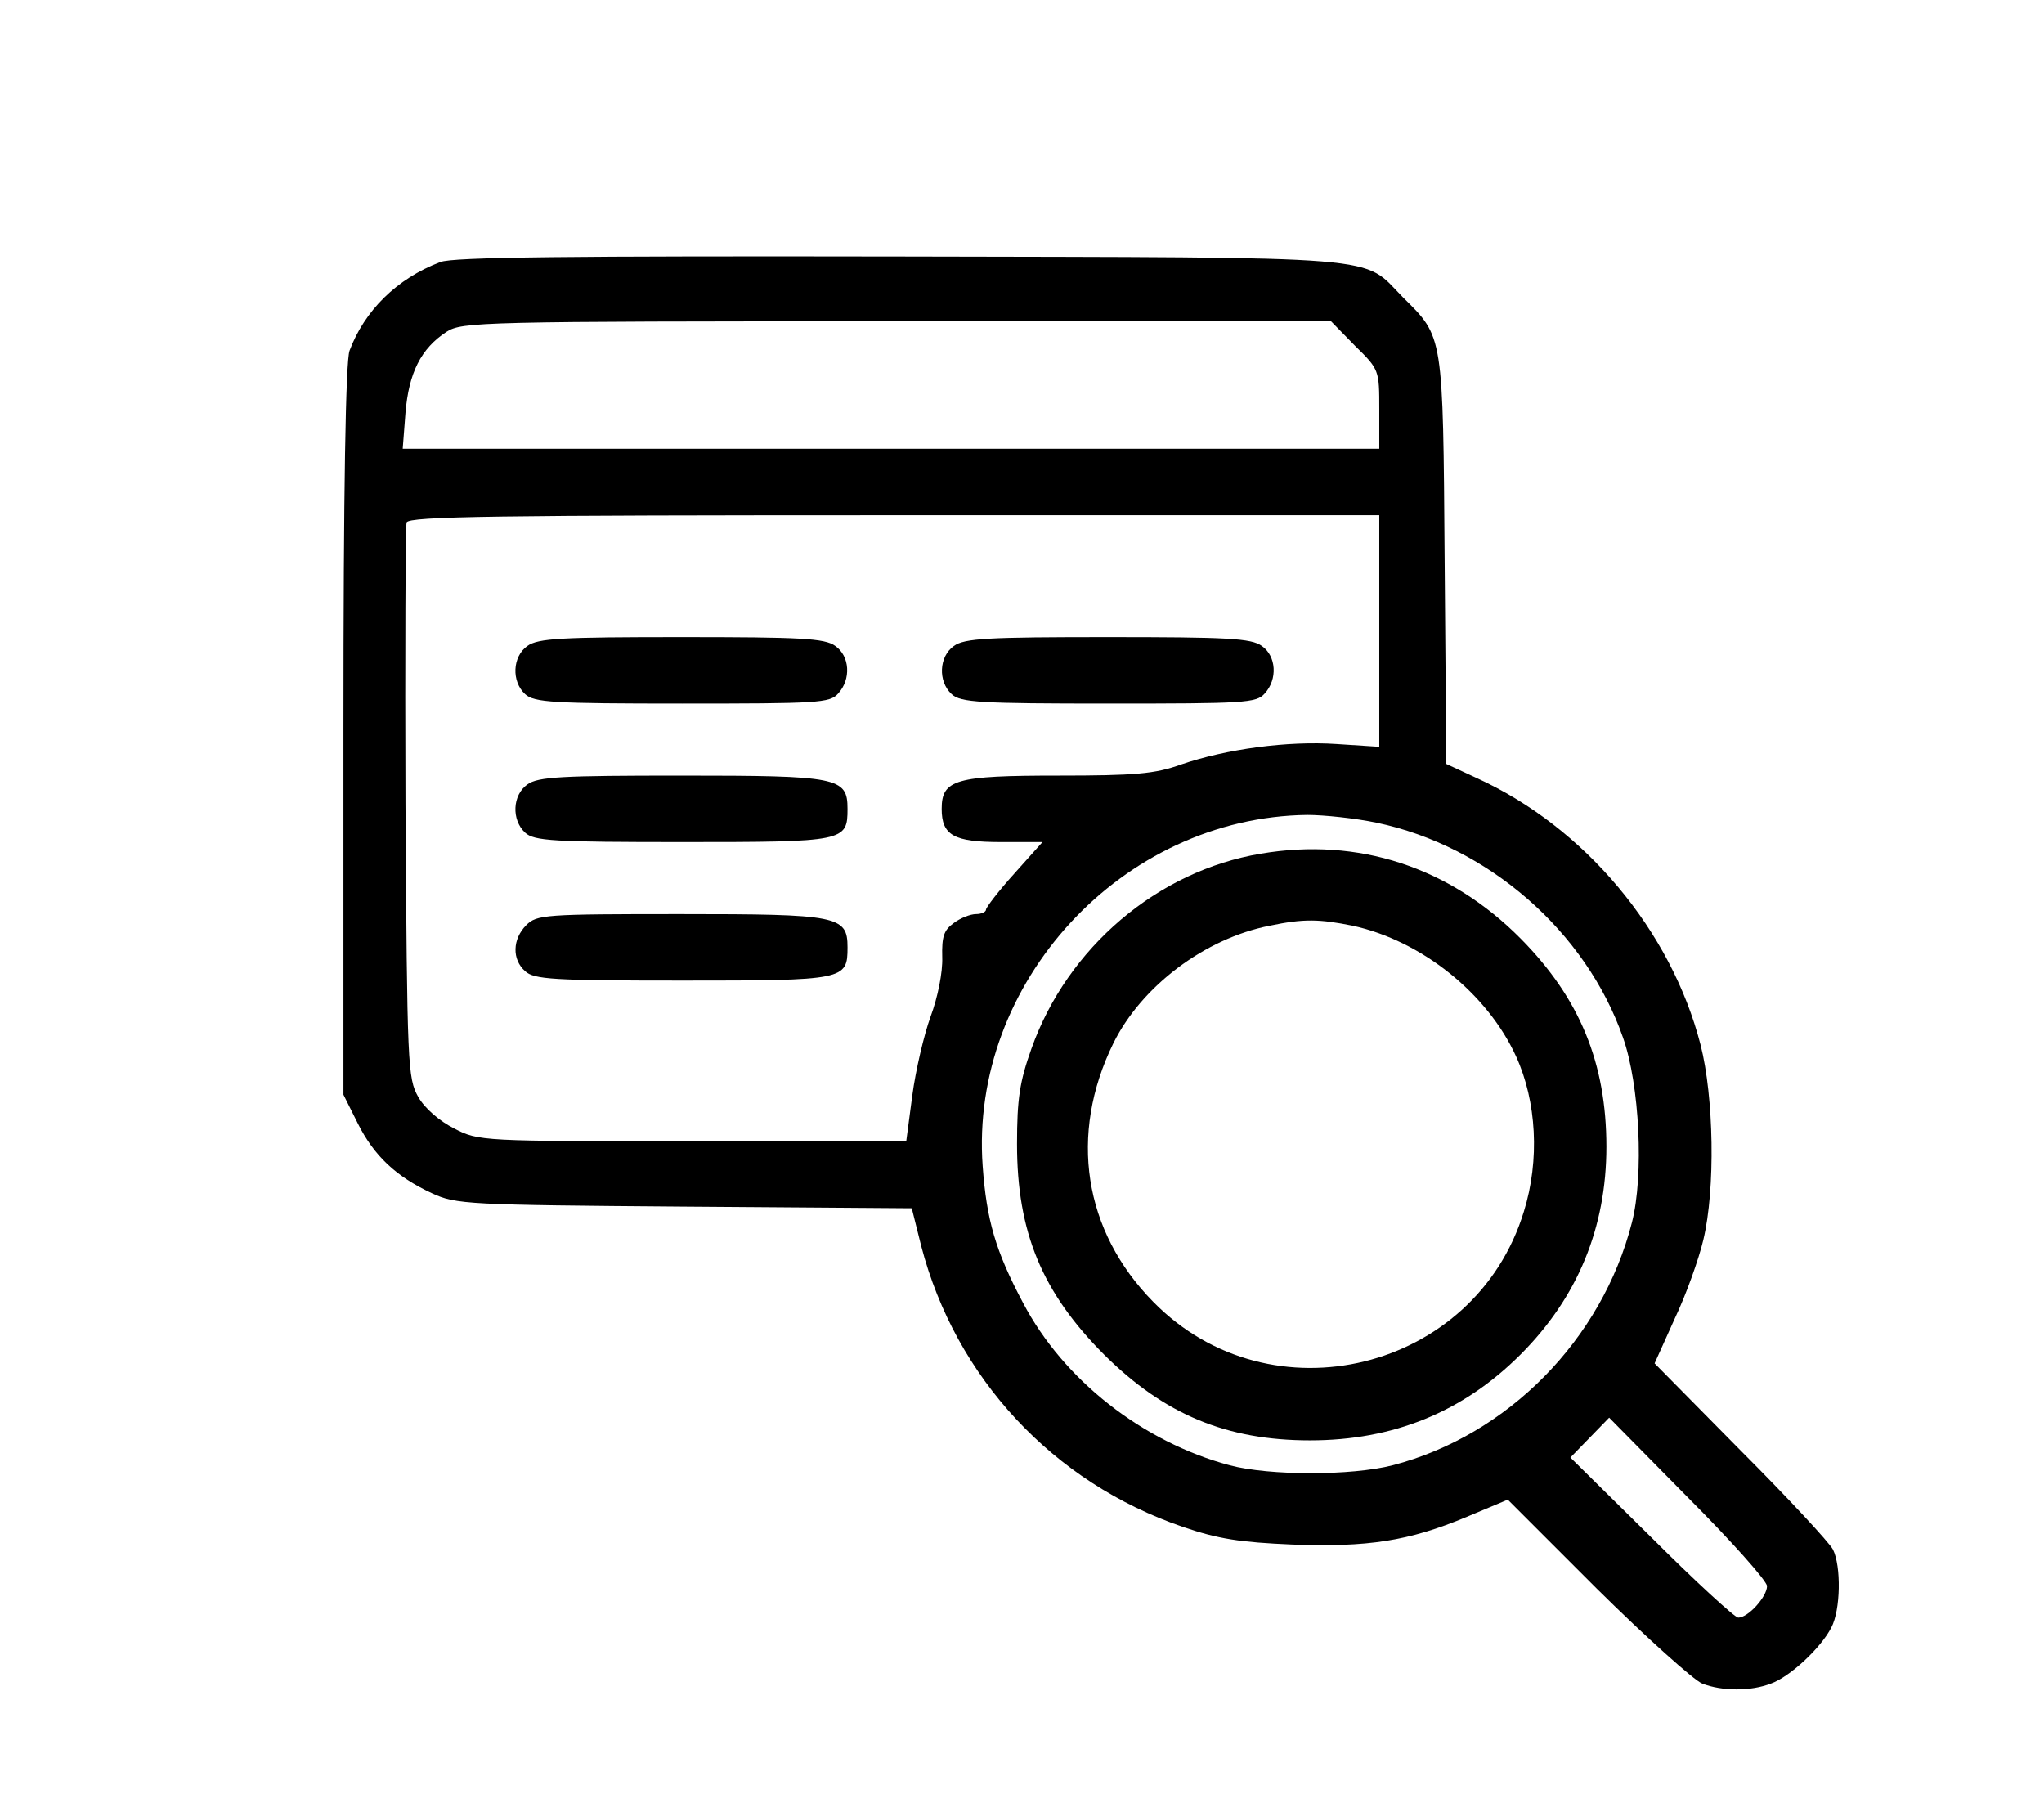
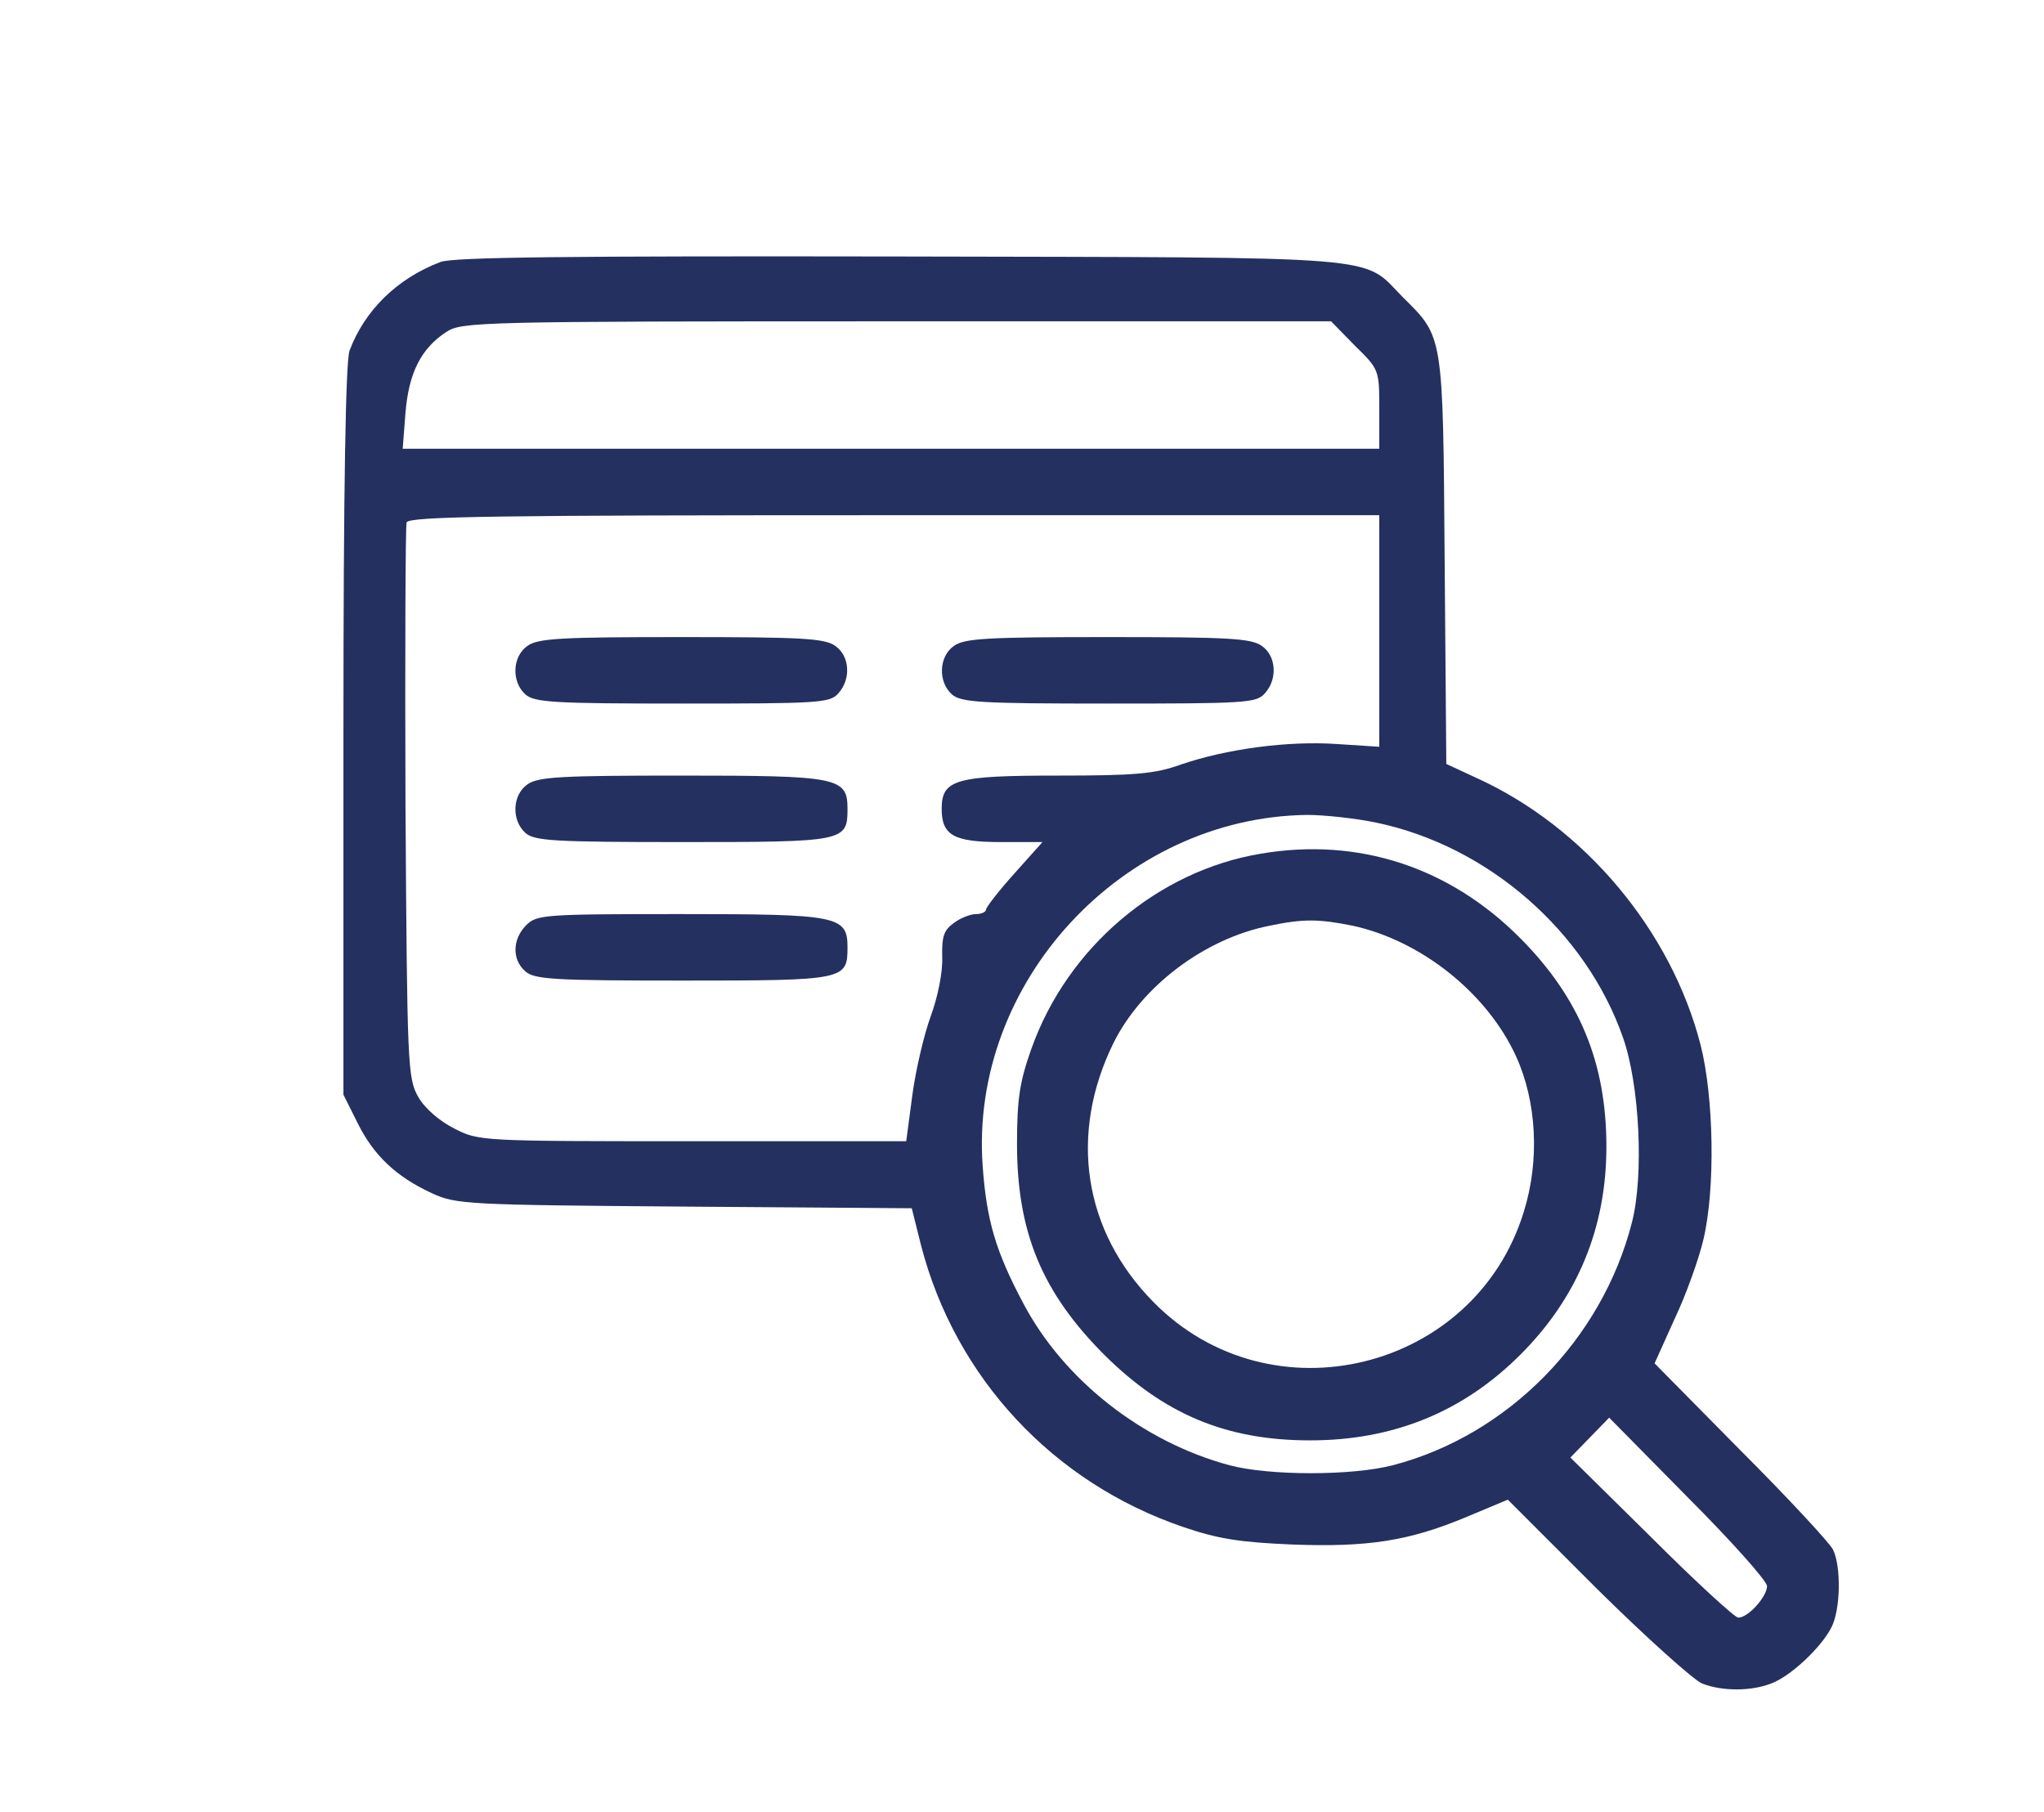
<svg xmlns="http://www.w3.org/2000/svg" version="1.0" width="369pt" height="327pt" viewBox="0 0 369 327" preserveAspectRatio="xMidYMid meet">
-   <g transform="translate(0,327) scale(0.1,-0.1)" fill="#000000" stroke="none">
+   <g transform="translate(0,327) scale(0.1,-0.1)" fill="#243060" stroke="none">
    <path d="M795 2797 c-79 -30 -137 -88 -164 -160 -7 -19 -11 -249 -11 -686 l0 -657 26 -52 c29 -58 69 -96 134 -126 43 -20 64 -21 455 -24 l411 -3 17 -68 c62 -238 238 -427 472 -507 64 -22 104 -28 198 -32 136 -5 210 6 315 50 l74 31 161 -161 c89 -88 175 -165 190 -171 36 -14 88 -14 124 0 34 12 90 64 109 101 17 32 18 111 3 141 -6 12 -81 93 -167 179 l-155 157 36 80 c21 44 44 109 52 143 22 92 19 258 -5 352 -53 206 -209 393 -405 482 l-54 25 -3 367 c-3 409 -2 403 -75 475 -76 77 -14 72 -908 74 -596 1 -808 -1 -830 -10z m1651 -151 c44 -43 44 -44 44 -115 l0 -71 -881 0 -882 0 5 65 c6 72 28 116 74 146 28 18 58 19 813 19 l784 0 43 -44z m44 -515 l0 -209 -77 5 c-89 6 -199 -9 -281 -37 -47 -17 -83 -20 -222 -20 -185 0 -210 -7 -210 -60 0 -48 22 -60 107 -60 l75 0 -51 -57 c-28 -31 -51 -61 -51 -65 0 -4 -8 -8 -18 -8 -10 0 -28 -7 -40 -16 -18 -13 -22 -24 -21 -62 1 -27 -8 -72 -21 -107 -12 -33 -27 -97 -33 -142 l-11 -83 -386 0 c-380 0 -386 0 -430 23 -26 13 -53 36 -65 57 -19 34 -20 54 -23 529 -1 272 0 501 2 508 4 11 166 13 881 13 l875 0 0 -209z m-5 -346 c201 -42 378 -196 445 -388 30 -85 38 -249 16 -334 -54 -211 -224 -384 -432 -438 -74 -19 -222 -19 -294 0 -157 42 -300 154 -373 293 -50 94 -66 150 -73 247 -24 331 252 630 586 634 30 0 87 -6 125 -14z m705 -1378 c0 -19 -34 -57 -52 -57 -6 0 -77 65 -157 145 l-146 144 35 36 35 36 142 -144 c79 -79 143 -151 143 -160z" />
    <path d="M952 2104 c-27 -19 -29 -64 -4 -87 16 -15 51 -17 284 -17 244 0 266 1 281 18 24 26 21 68 -5 86 -19 14 -63 16 -278 16 -215 0 -259 -2 -278 -16z" />
    <path d="M1722 2104 c-27 -19 -29 -64 -4 -87 16 -15 51 -17 284 -17 244 0 266 1 281 18 24 26 21 68 -5 86 -19 14 -63 16 -278 16 -215 0 -259 -2 -278 -16z" />
    <path d="M952 1854 c-27 -19 -29 -64 -4 -87 16 -15 51 -17 285 -17 292 0 297 1 297 60 0 57 -17 60 -300 60 -215 0 -259 -2 -278 -16z" />
    <path d="M950 1600 c-25 -25 -26 -62 -2 -83 16 -15 51 -17 285 -17 292 0 297 1 297 60 0 57 -17 60 -302 60 -245 0 -259 -1 -278 -20z" />
    <path d="M2276 1729 c-186 -31 -349 -169 -414 -352 -21 -59 -26 -90 -26 -172 0 -159 45 -268 158 -381 108 -107 220 -154 371 -154 150 0 276 51 380 155 103 103 155 229 155 375 0 151 -48 268 -155 376 -128 129 -293 183 -469 153z m166 -130 c124 -27 243 -122 295 -236 37 -81 43 -187 14 -280 -88 -288 -457 -379 -669 -163 -126 128 -153 302 -72 467 51 103 165 189 282 212 62 13 90 12 150 0z" />
  </g>
</svg>
